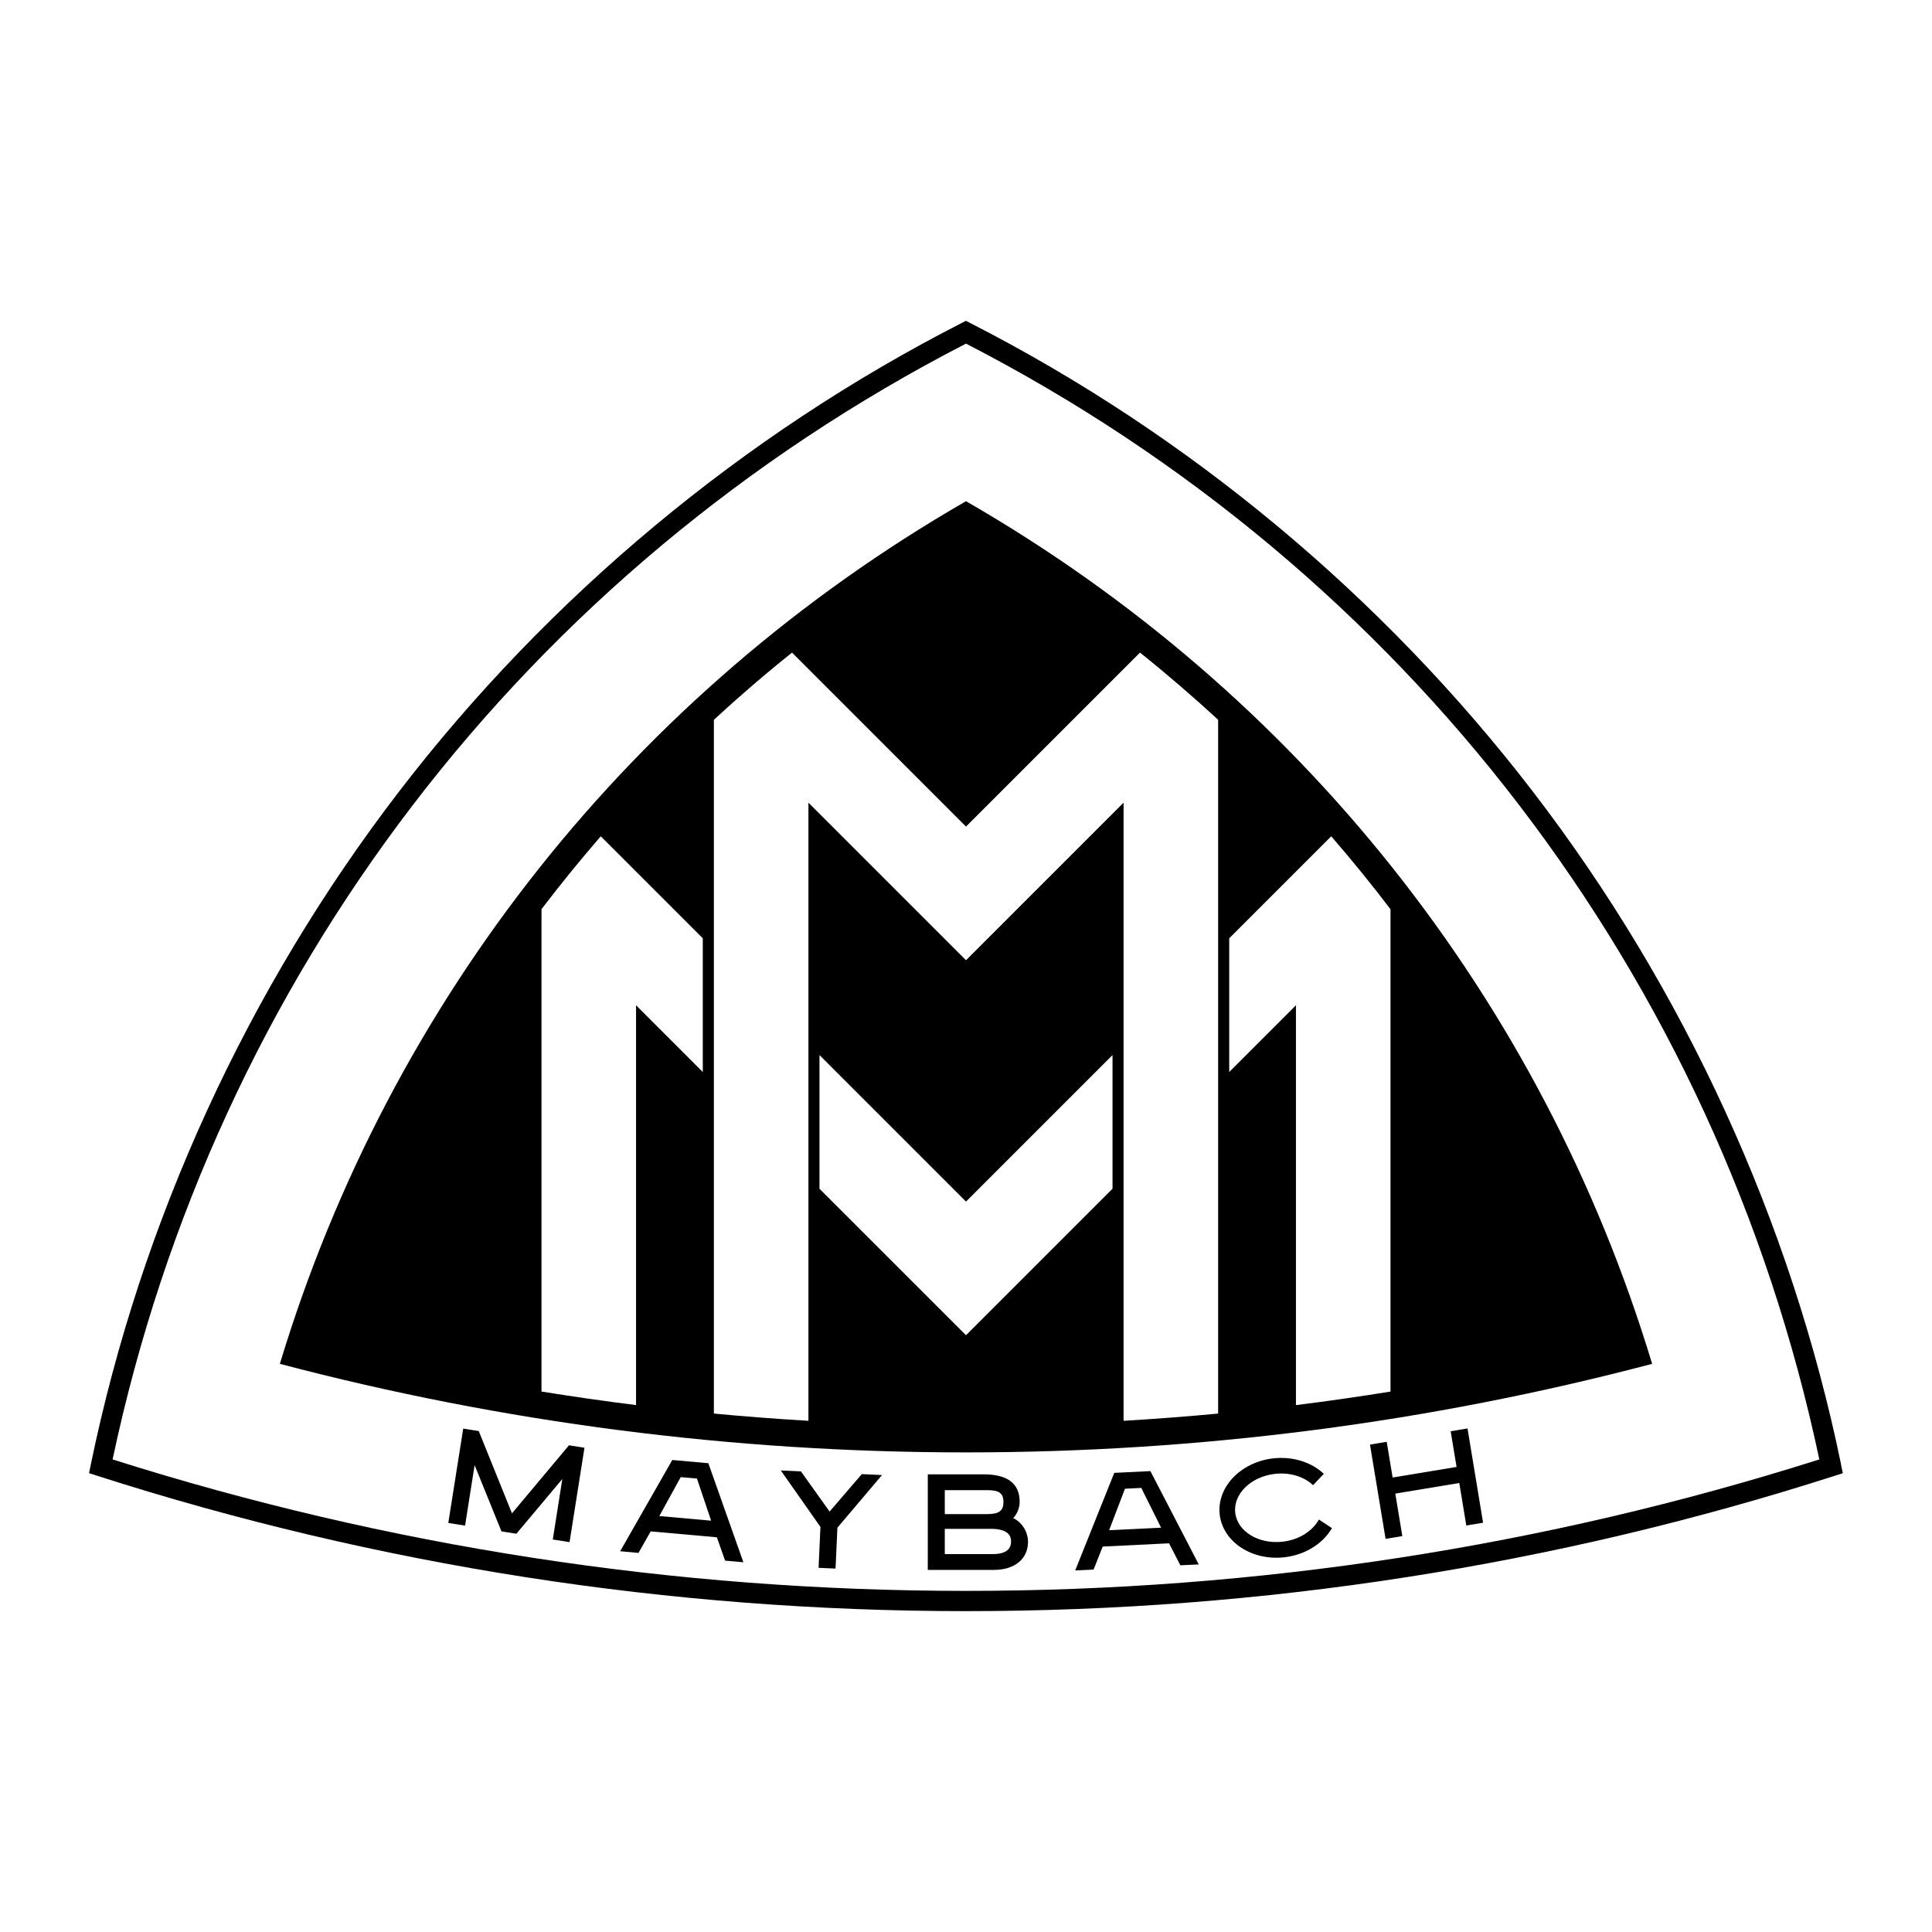
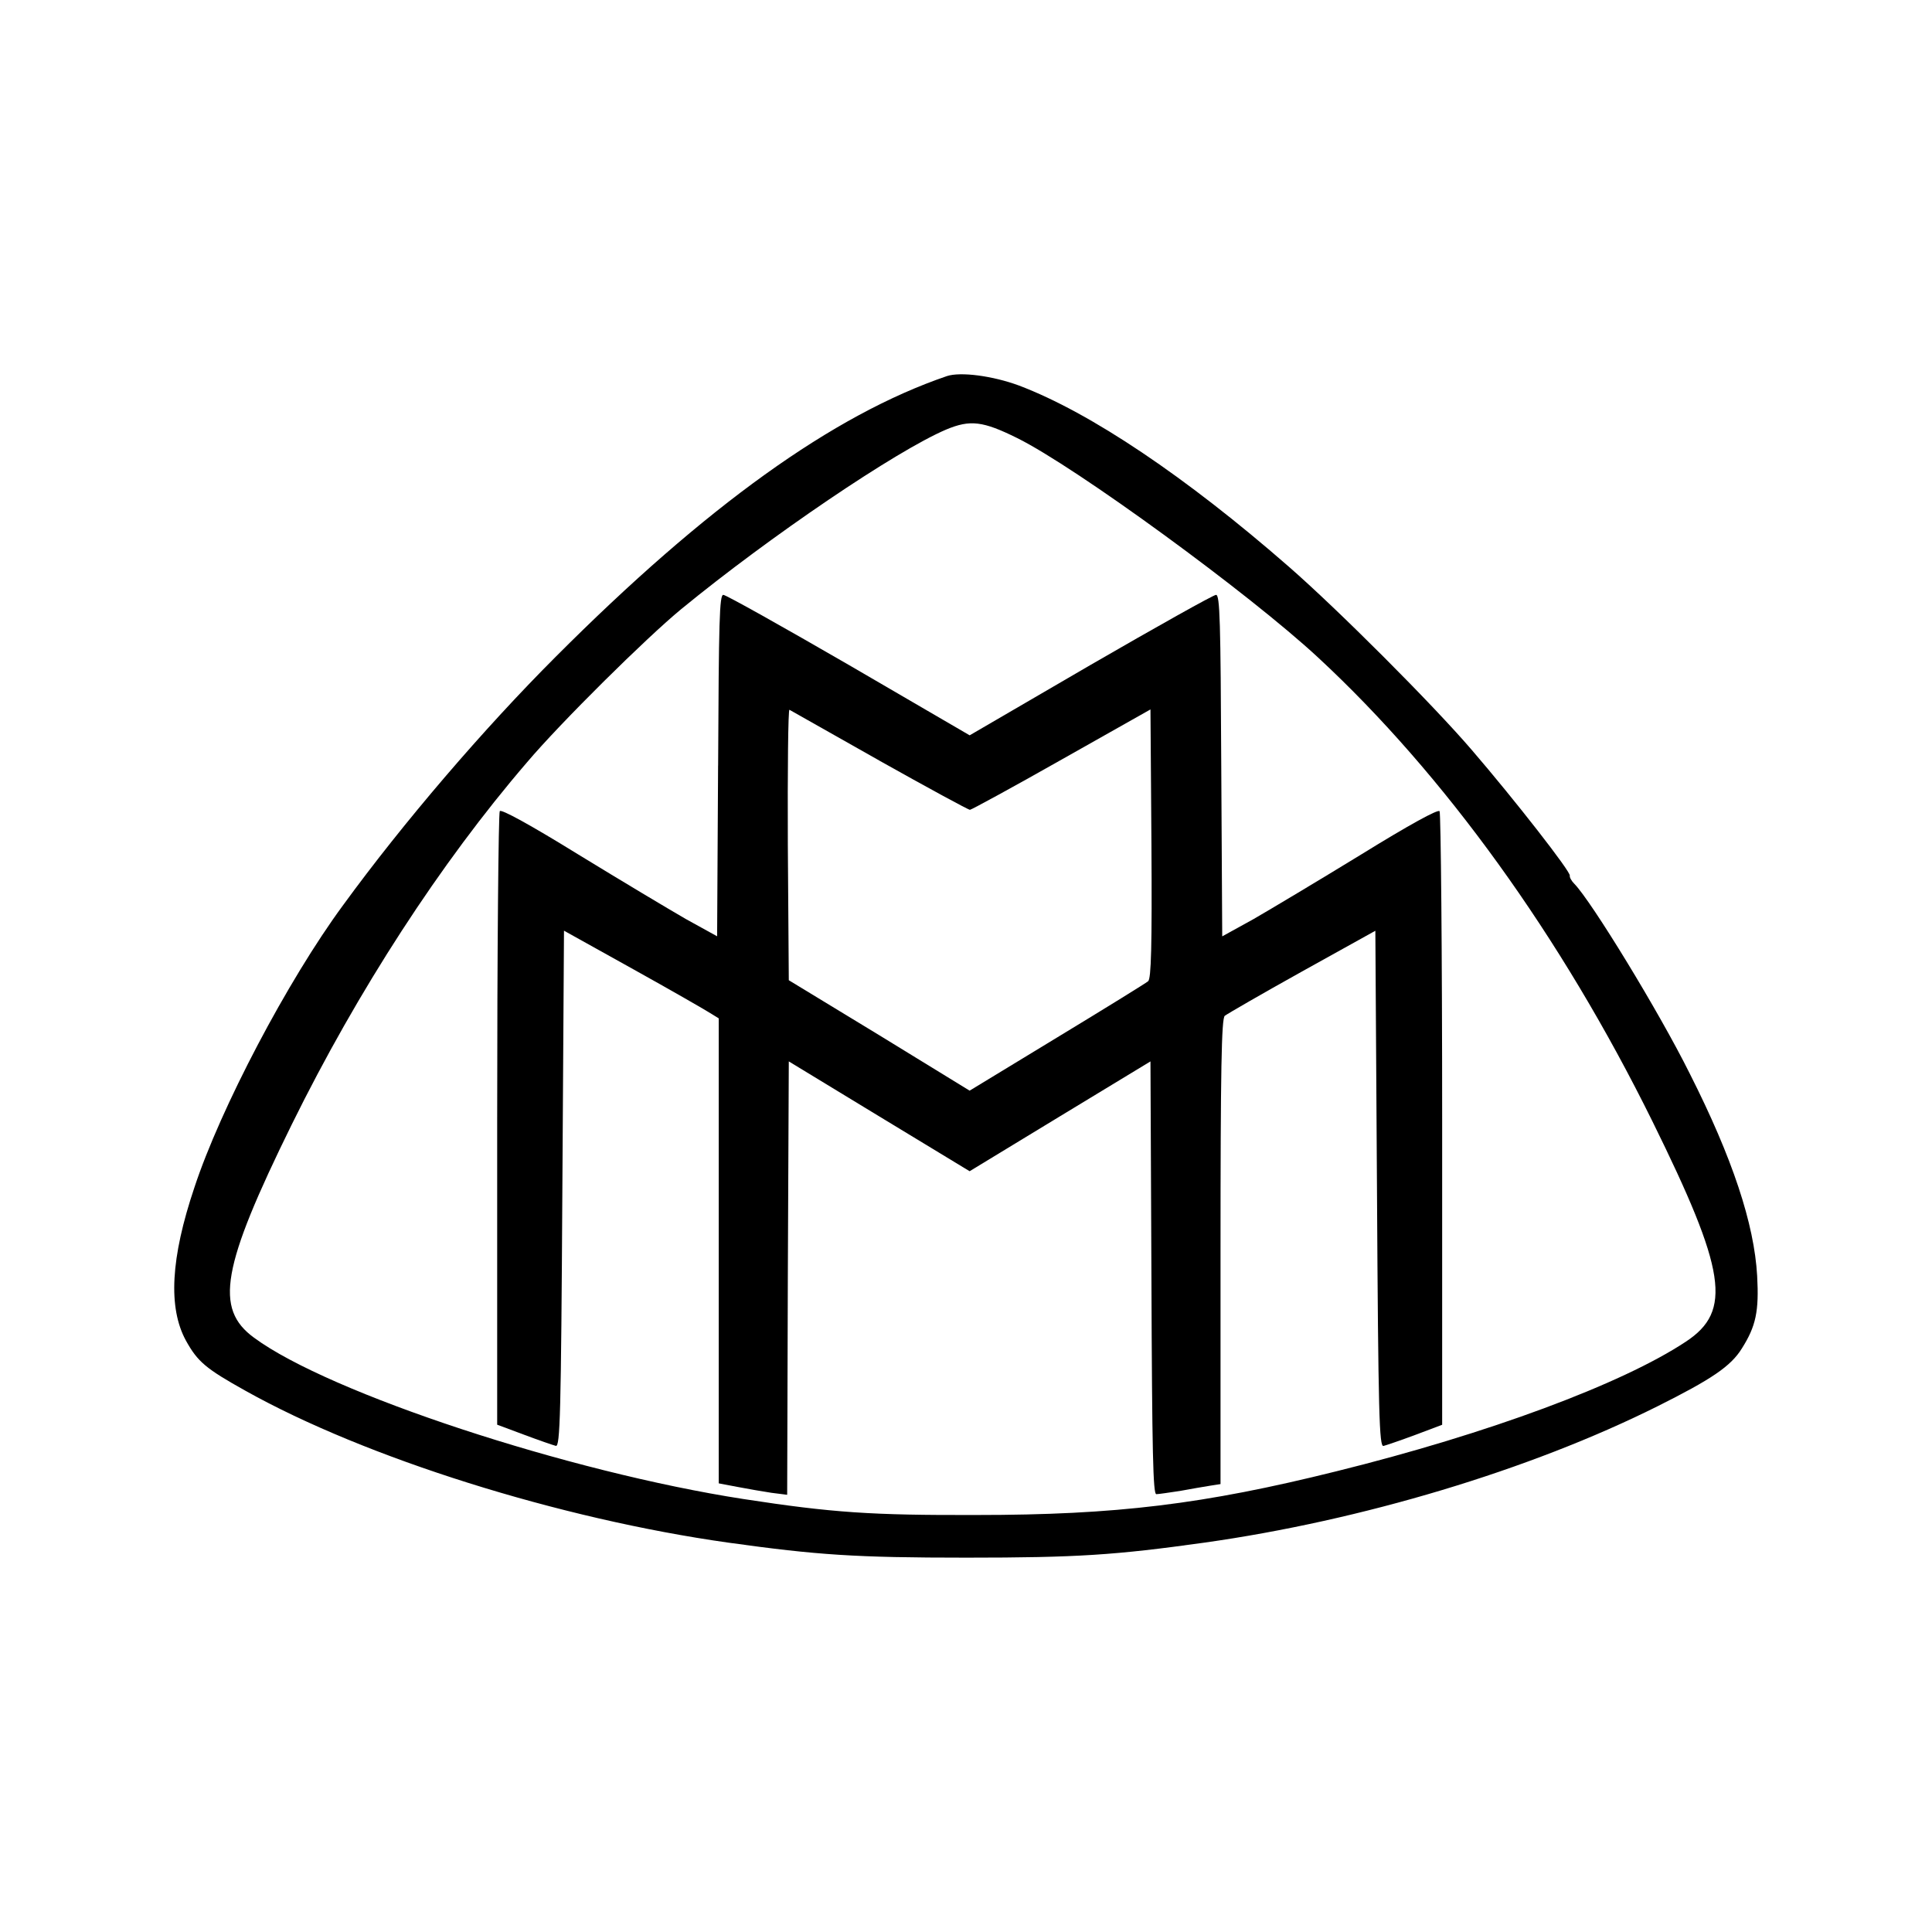
<svg xmlns="http://www.w3.org/2000/svg" id="Layer_1" data-name="Layer 1" width="500" height="500" viewBox="0 0 500 500">
  <rect width="500" height="500" fill="none" />
  <g>
-     <path d="m262.21,392.88c1.11-1.13,1.68-2.8,1.68-4.19,0-4.73-3.11-7.13-9.25-7.13h-14.53v24.73h17.12c5.36,0,8.82-2.85,8.82-7.25,0-2.64-1.6-5.1-3.84-6.16Zm-17.7-7.23h11c3.08,0,4.18.8,4.18,3.07s-1.11,3.13-4.24,3.13h-10.94v-6.2Zm12.42,16.55h-12.42v-6.54h11.99c2.35,0,5.16.55,5.16,3.19,0,.83,0,3.35-4.73,3.35Z" />
-     <polygon points="223.03 381.5 214.7 391.19 207.28 380.79 202.07 380.55 212.33 395.16 211.85 405.75 216.24 405.95 216.72 395.37 228.25 381.75 228.24 381.74 223.03 381.5" />
-     <polygon points="147.24 374.05 132.5 391.65 123.9 370.36 119.88 369.72 116.02 394.14 120.36 394.83 122.83 379.17 129.78 396.32 133.64 396.93 145.53 382.76 143.06 398.42 147.4 399.1 151.26 374.68 147.24 374.04 147.24 374.05" />
-     <path d="m173.99,377.84l-13.49,23.62,4.74.43,3.16-5.57,17.13,1.53,2.12,6.04,4.74.42-9.07-25.63-9.33-.84Zm-3.36,14.51l5.54-10.07h0s4.2.37,4.2.37l3.67,10.9-13.41-1.2Z" />
-     <path d="m288.37,381.18l-10.11,25.25,4.76-.23,2.36-5.95,17.17-.84,2.93,5.69,4.76-.23h0l-12.52-24.15-9.36.46Zm-1.33,14.84l4.1-10.74h.01s4.21-.21,4.21-.21l5.13,10.29-13.45.66Z" />
-     <polygon points="192.39 404.32 192.39 404.31 192.39 404.31 192.39 404.32" fill="none" />
-     <polygon points="375.45 370.4 375.43 370.4 376.96 379.64 360.41 382.38 358.88 373.14 354.55 373.86 358.59 398.26 362.92 397.54 361.1 386.54 377.66 383.8 379.48 394.8 383.82 394.08 379.79 369.68 375.45 370.4" />
-     <path d="m340.93,393.89c-1.81,2.76-5.17,4.67-8.98,5.1-6.21.71-11.71-2.64-12.27-7.48-.56-4.84,4.04-9.36,10.25-10.07,3.81-.44,7.5.66,9.89,2.92l2.78-2.93c-3.25-3.08-8.16-4.58-13.13-4-8.42.97-14.62,7.5-13.81,14.55.81,7.05,8.33,12.01,16.75,11.04,5-.57,9.44-3.16,11.9-6.9l.41-.63-3.38-2.23-.41.63Z" />
-     <polygon points="342.61 381.42 342.6 381.42 342.61 381.43 342.61 381.42" fill="none" />
-     <path d="m318.12,277.44l17.27-17.27v103.47c8.18-1.02,16.34-2.19,24.47-3.5v-124.83c-4.9-6.45-10.02-12.74-15.34-18.87l-26.4,26.4v34.6Z" fill="none" />
-     <path d="m250,213.92l-45.02-45.03c-6.97,5.57-13.71,11.37-20.23,17.39v179.55c8.14.77,16.3,1.39,24.47,1.87v-159.97l40.78,40.78,40.78-40.78v159.97c8.17-.48,16.33-1.1,24.47-1.87v-179.55h.01c-6.53-6.01-13.27-11.82-20.23-17.39l-45.03,45.03Z" fill="none" />
-     <path d="m140.14,235.3v124.83c8.13,1.31,16.29,2.49,24.47,3.5v-103.46l17.27,17.27v-34.6h0s-26.4-26.41-26.4-26.41c-5.31,6.13-10.43,12.42-15.34,18.87Z" fill="none" />
-     <path d="m250,88.92C135.97,147.64,55.62,252.74,29.14,377.7c71.2,22.57,145.5,34.02,220.85,34.02s149.66-11.45,220.85-34.02c-26.47-124.96-106.83-230.05-220.84-288.77Zm0,286.96c-60.3,0-119.88-7.7-177.57-22.92,28.49-94.27,91.49-173.68,177.57-223.25,86.08,49.58,149.08,128.99,177.57,223.25-57.7,15.22-117.27,22.92-177.57,22.92Z" fill="none" />
-     <polygon points="212.08 273.05 212.08 307.65 250 345.56 287.92 307.64 287.92 273.05 250 310.97 212.08 273.05" fill="none" />
-     <path d="m250,129.71c-86.08,49.58-149.08,128.99-177.57,223.25,57.69,15.22,117.27,22.92,177.57,22.92s119.87-7.7,177.57-22.92c-28.49-94.27-91.49-173.68-177.57-223.25Zm-68.12,113.13v34.6l-17.27-17.27v103.46c-8.18-1.01-16.34-2.19-24.47-3.5v-124.83c4.91-6.45,10.03-12.74,15.34-18.87l26.4,26.4h0Zm106.04,30.21v34.59l-37.92,37.92-37.92-37.91v-34.6l37.92,37.92,37.92-37.92h0s0,0,0,0Zm27.33-86.77v179.55c-8.14.77-16.3,1.39-24.47,1.87v-159.97l-40.78,40.78-40.78-40.78v159.97c-8.17-.48-16.33-1.1-24.47-1.87v-179.55c6.52-6.02,13.26-11.82,20.23-17.39l45.02,45.03,45.03-45.03c6.96,5.57,13.7,11.38,20.23,17.39h-.01Zm44.61,49.03v124.83c-8.13,1.31-16.29,2.48-24.47,3.5v-103.47l-17.27,17.27v-34.6l26.4-26.4c5.32,6.13,10.44,12.42,15.34,18.87Z" />
-     <path d="m476.46,378.95c-12.96-62.86-40.56-123.09-79.83-174.19-38.73-50.4-89.02-92.28-145.46-121.12l-1.19-.61-1.19.61c-56.43,28.84-106.73,70.72-145.44,121.11-39.27,51.1-66.87,111.33-79.83,174.19l-.48,2.31,2.24.72c72.4,23.22,148,34.99,224.7,34.99h0c76.7.01,152.31-11.76,224.7-34.98l2.24-.72-.48-2.31Zm-226.47,32.77c-75.36,0-149.66-11.45-220.85-34.02,26.48-124.96,106.84-230.05,220.86-288.77,114.02,58.72,194.37,163.82,220.84,288.77-71.2,22.57-145.5,34.02-220.85,34.02Z" />
+     <path d="M245.04,97.34c-29.43,10.04-62.32,33.65-101.2,72.61-18.72,18.72-39.47,42.92-55.07,64.34-14.34,19.48-31.71,52.54-38.46,73.03-6.16,18.3-6.83,31.12-2.19,39.63,3.04,5.48,5.14,7.25,15.43,12.99,31.03,17.37,81.21,33.14,124.98,39.3,23.02,3.2,32.8,3.88,61.56,3.88s38.54-.67,61.56-3.88c40.73-5.73,84.25-18.8,117.22-35.25,14-7,19.06-10.37,21.92-15.01,3.63-5.73,4.47-9.61,3.96-18.8-.76-13.41-6.33-30.36-17.46-52.37-8.01-16.11-25.47-44.61-29.85-49.08-.76-.76-1.26-1.69-1.18-2.11.34-.93-14.42-19.82-25.38-32.55-10.2-11.89-34.66-36.35-47.31-47.39-26.65-23.27-51.36-39.89-69.82-46.89-6.83-2.53-15.18-3.63-18.72-2.45ZM263.25,113.37c15.18,7.51,60.13,40.31,77.92,56.84,32.64,30.27,62.82,72.1,86.44,119.92,19.14,38.79,20.74,49.16,8.69,57.09-16.53,10.96-51.27,23.86-90.49,33.56-34.24,8.52-56.92,11.3-93.18,11.3-27.07.08-37.19-.59-60.21-4.13-45.29-7-107.27-27.41-126.67-41.75-10.29-7.51-8.43-18.22,9.78-55.23,17.04-34.57,38.45-67.63,60.8-93.61,8.77-10.37,30.95-32.3,39.97-39.72,23.02-18.89,55.66-40.98,68.56-46.47,6.24-2.61,9.53-2.19,18.39,2.2Z" />
+     <path d="M185.84,198.12l-.25,44.19-8.1-4.47c-4.39-2.53-16.95-10.04-27.83-16.7-12.57-7.76-19.98-11.8-20.32-11.22-.34.51-.67,36.43-.67,79.86v78.93l7,2.61c3.8,1.43,7.51,2.7,8.18,2.87,1.1.25,1.35-7.76,1.69-66.54l.42-66.79,17.88,9.95c9.86,5.48,18.8,10.63,19.98,11.39l2.19,1.35v120.34l4.89.93c2.61.51,6.58,1.18,8.77,1.52l4.05.51.17-56.08.25-56.08,23.44,14.25,23.36,14.17,23.44-14.25,23.36-14.17.25,56c.17,45.45.42,56,1.26,56,.59,0,3.37-.42,6.16-.84,2.7-.51,6.24-1.1,7.76-1.35l2.7-.42v-60.13c0-47.14.25-60.38,1.1-61.06.51-.42,9.53-5.65,19.99-11.47l18.98-10.54.42,66.79c.34,58.78.59,66.79,1.69,66.54.67-.17,4.39-1.43,8.26-2.87l6.92-2.61v-78.93c0-43.43-.34-79.35-.67-79.86-.34-.59-7.76,3.46-20.32,11.22-10.88,6.66-23.44,14.17-27.83,16.7l-8.1,4.47-.25-44.19c-.17-37.27-.34-44.19-1.35-44.19-.67,0-15.26,8.18-32.47,18.13l-31.29,18.22-31.29-18.22c-17.2-9.95-31.79-18.13-32.47-18.13-1,0-1.17,6.74-1.34,44.19ZM227.58,196.85c12.48,7,23.02,12.73,23.44,12.73.34,0,11.05-5.82,23.7-12.99l23.02-12.99.25,34.66c.17,27.07-.08,34.91-.84,35.67-.59.51-11.22,7.08-23.61,14.59l-22.6,13.74-23.36-14.33-23.44-14.25-.25-35.16c-.08-19.39.08-35,.42-34.83.42.25,10.88,6.15,23.27,13.15Z" />
  </g>
</svg>
